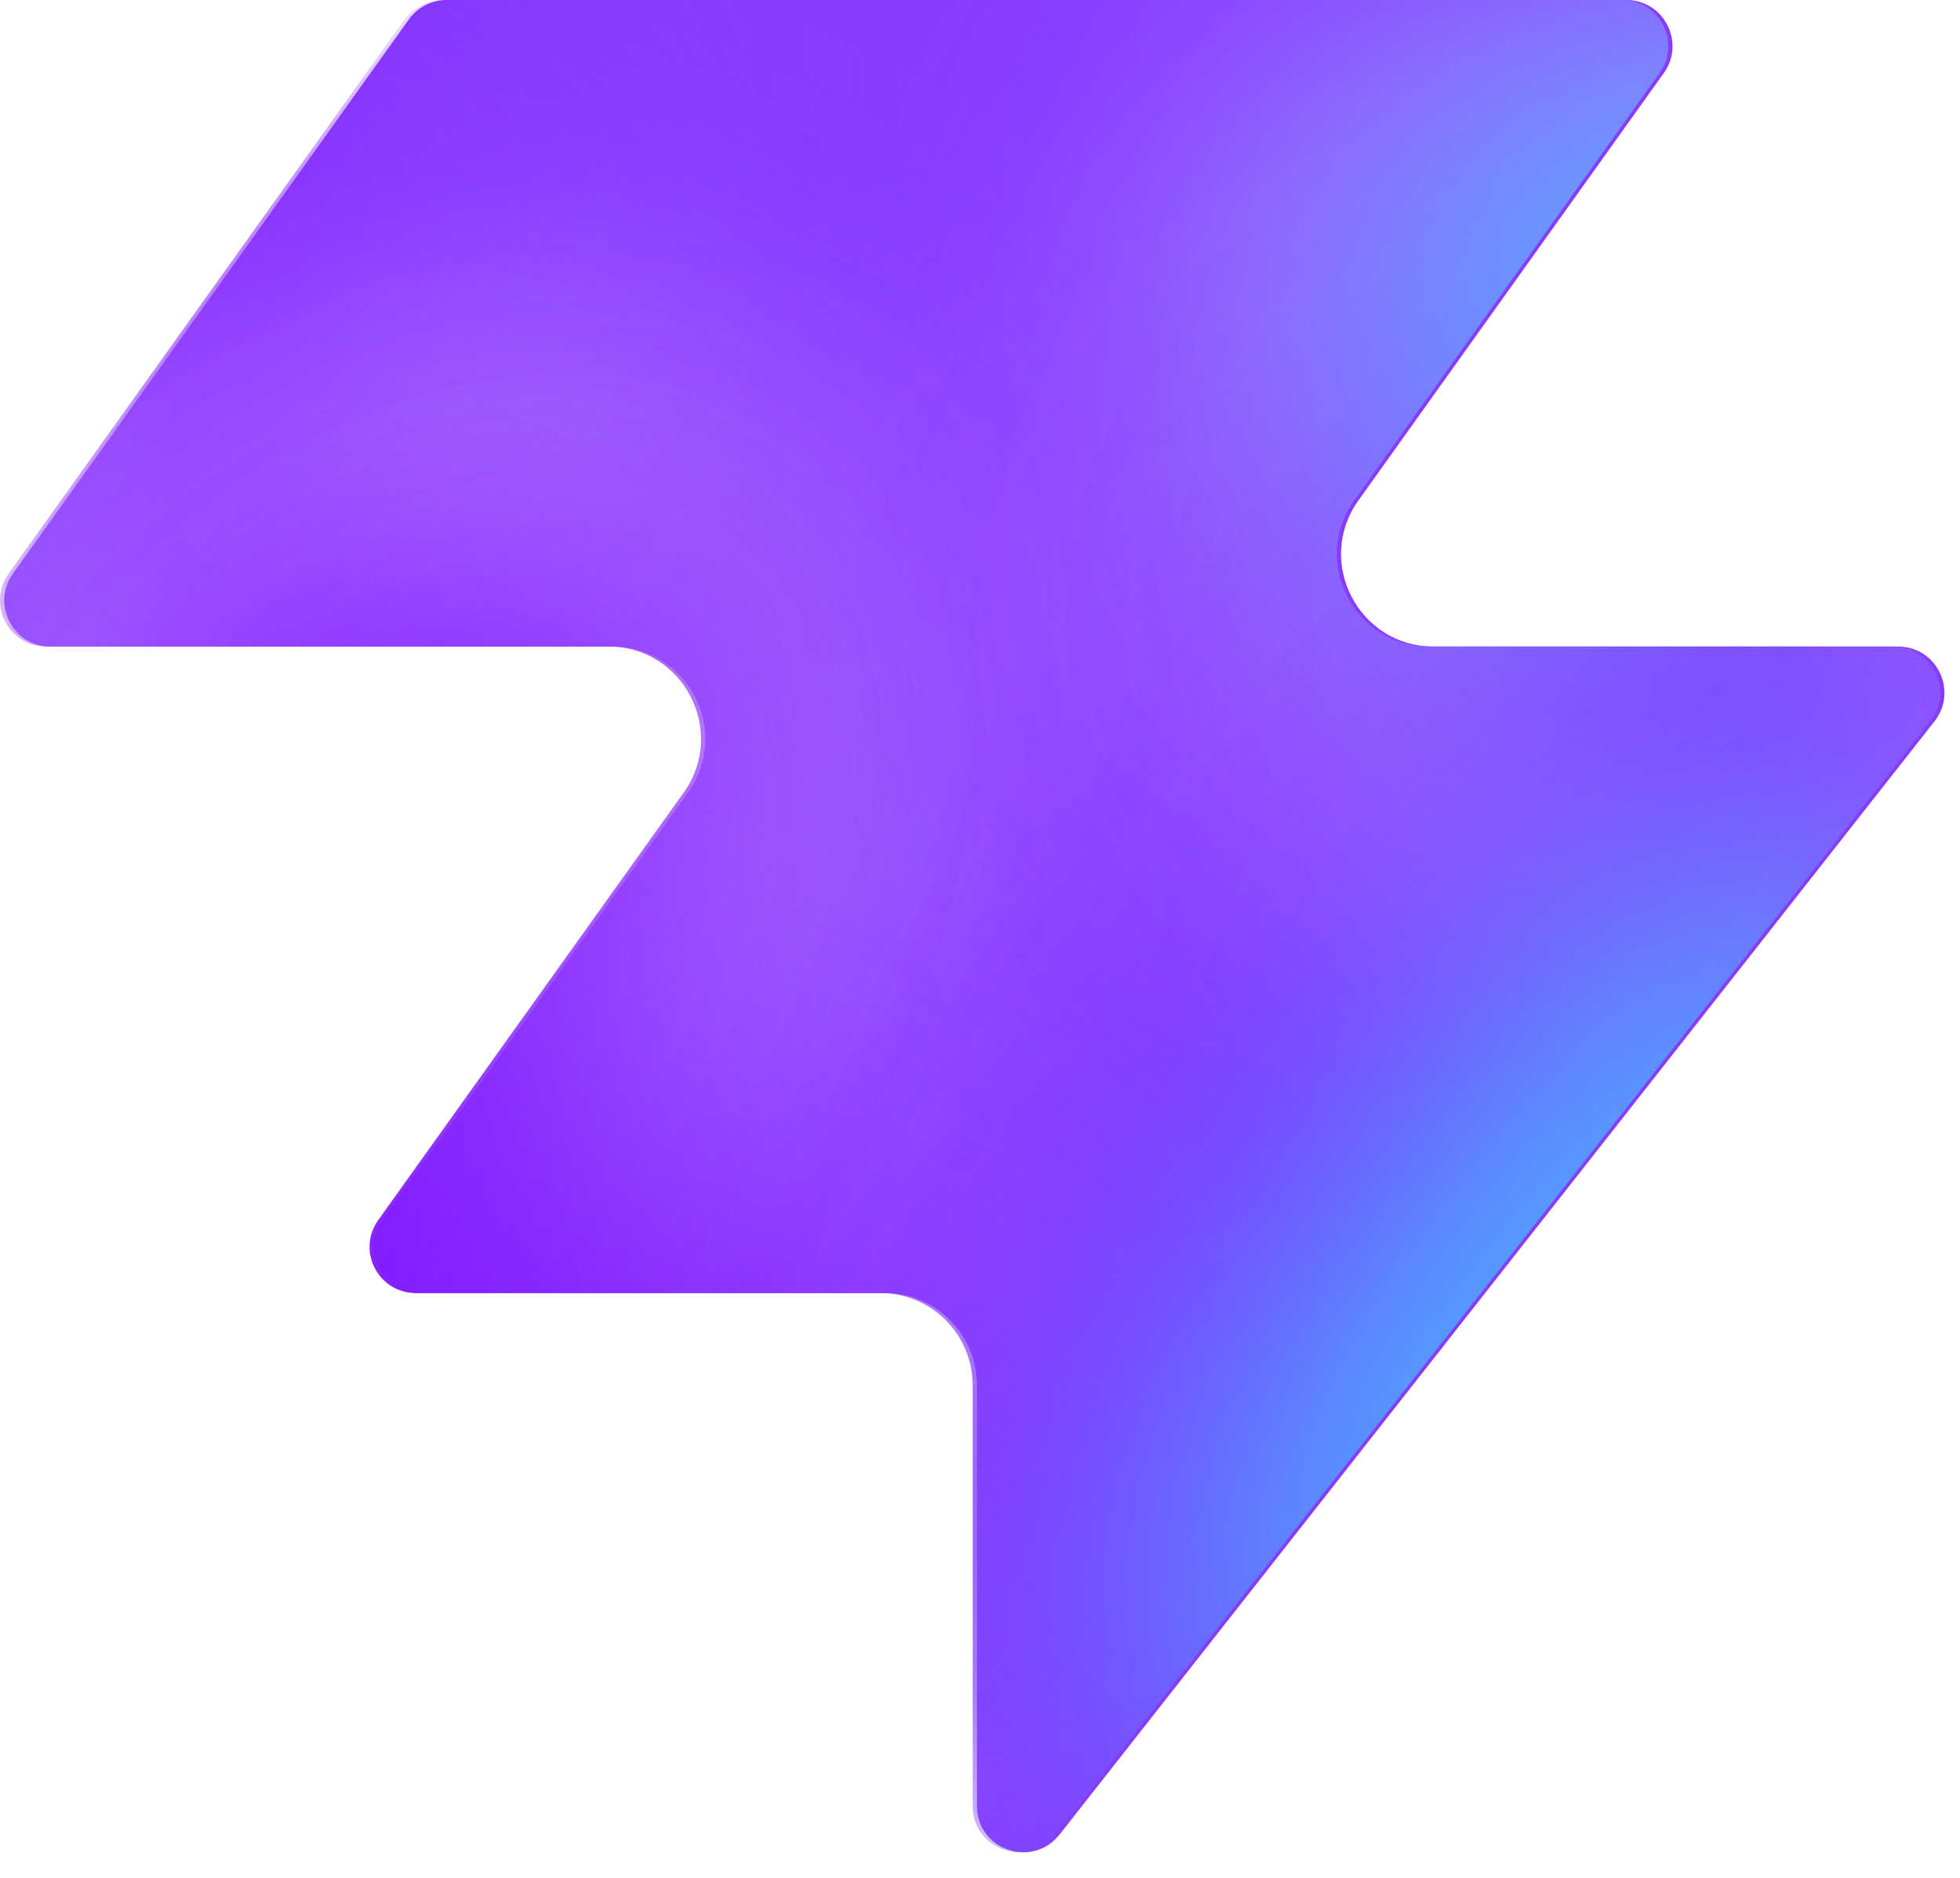
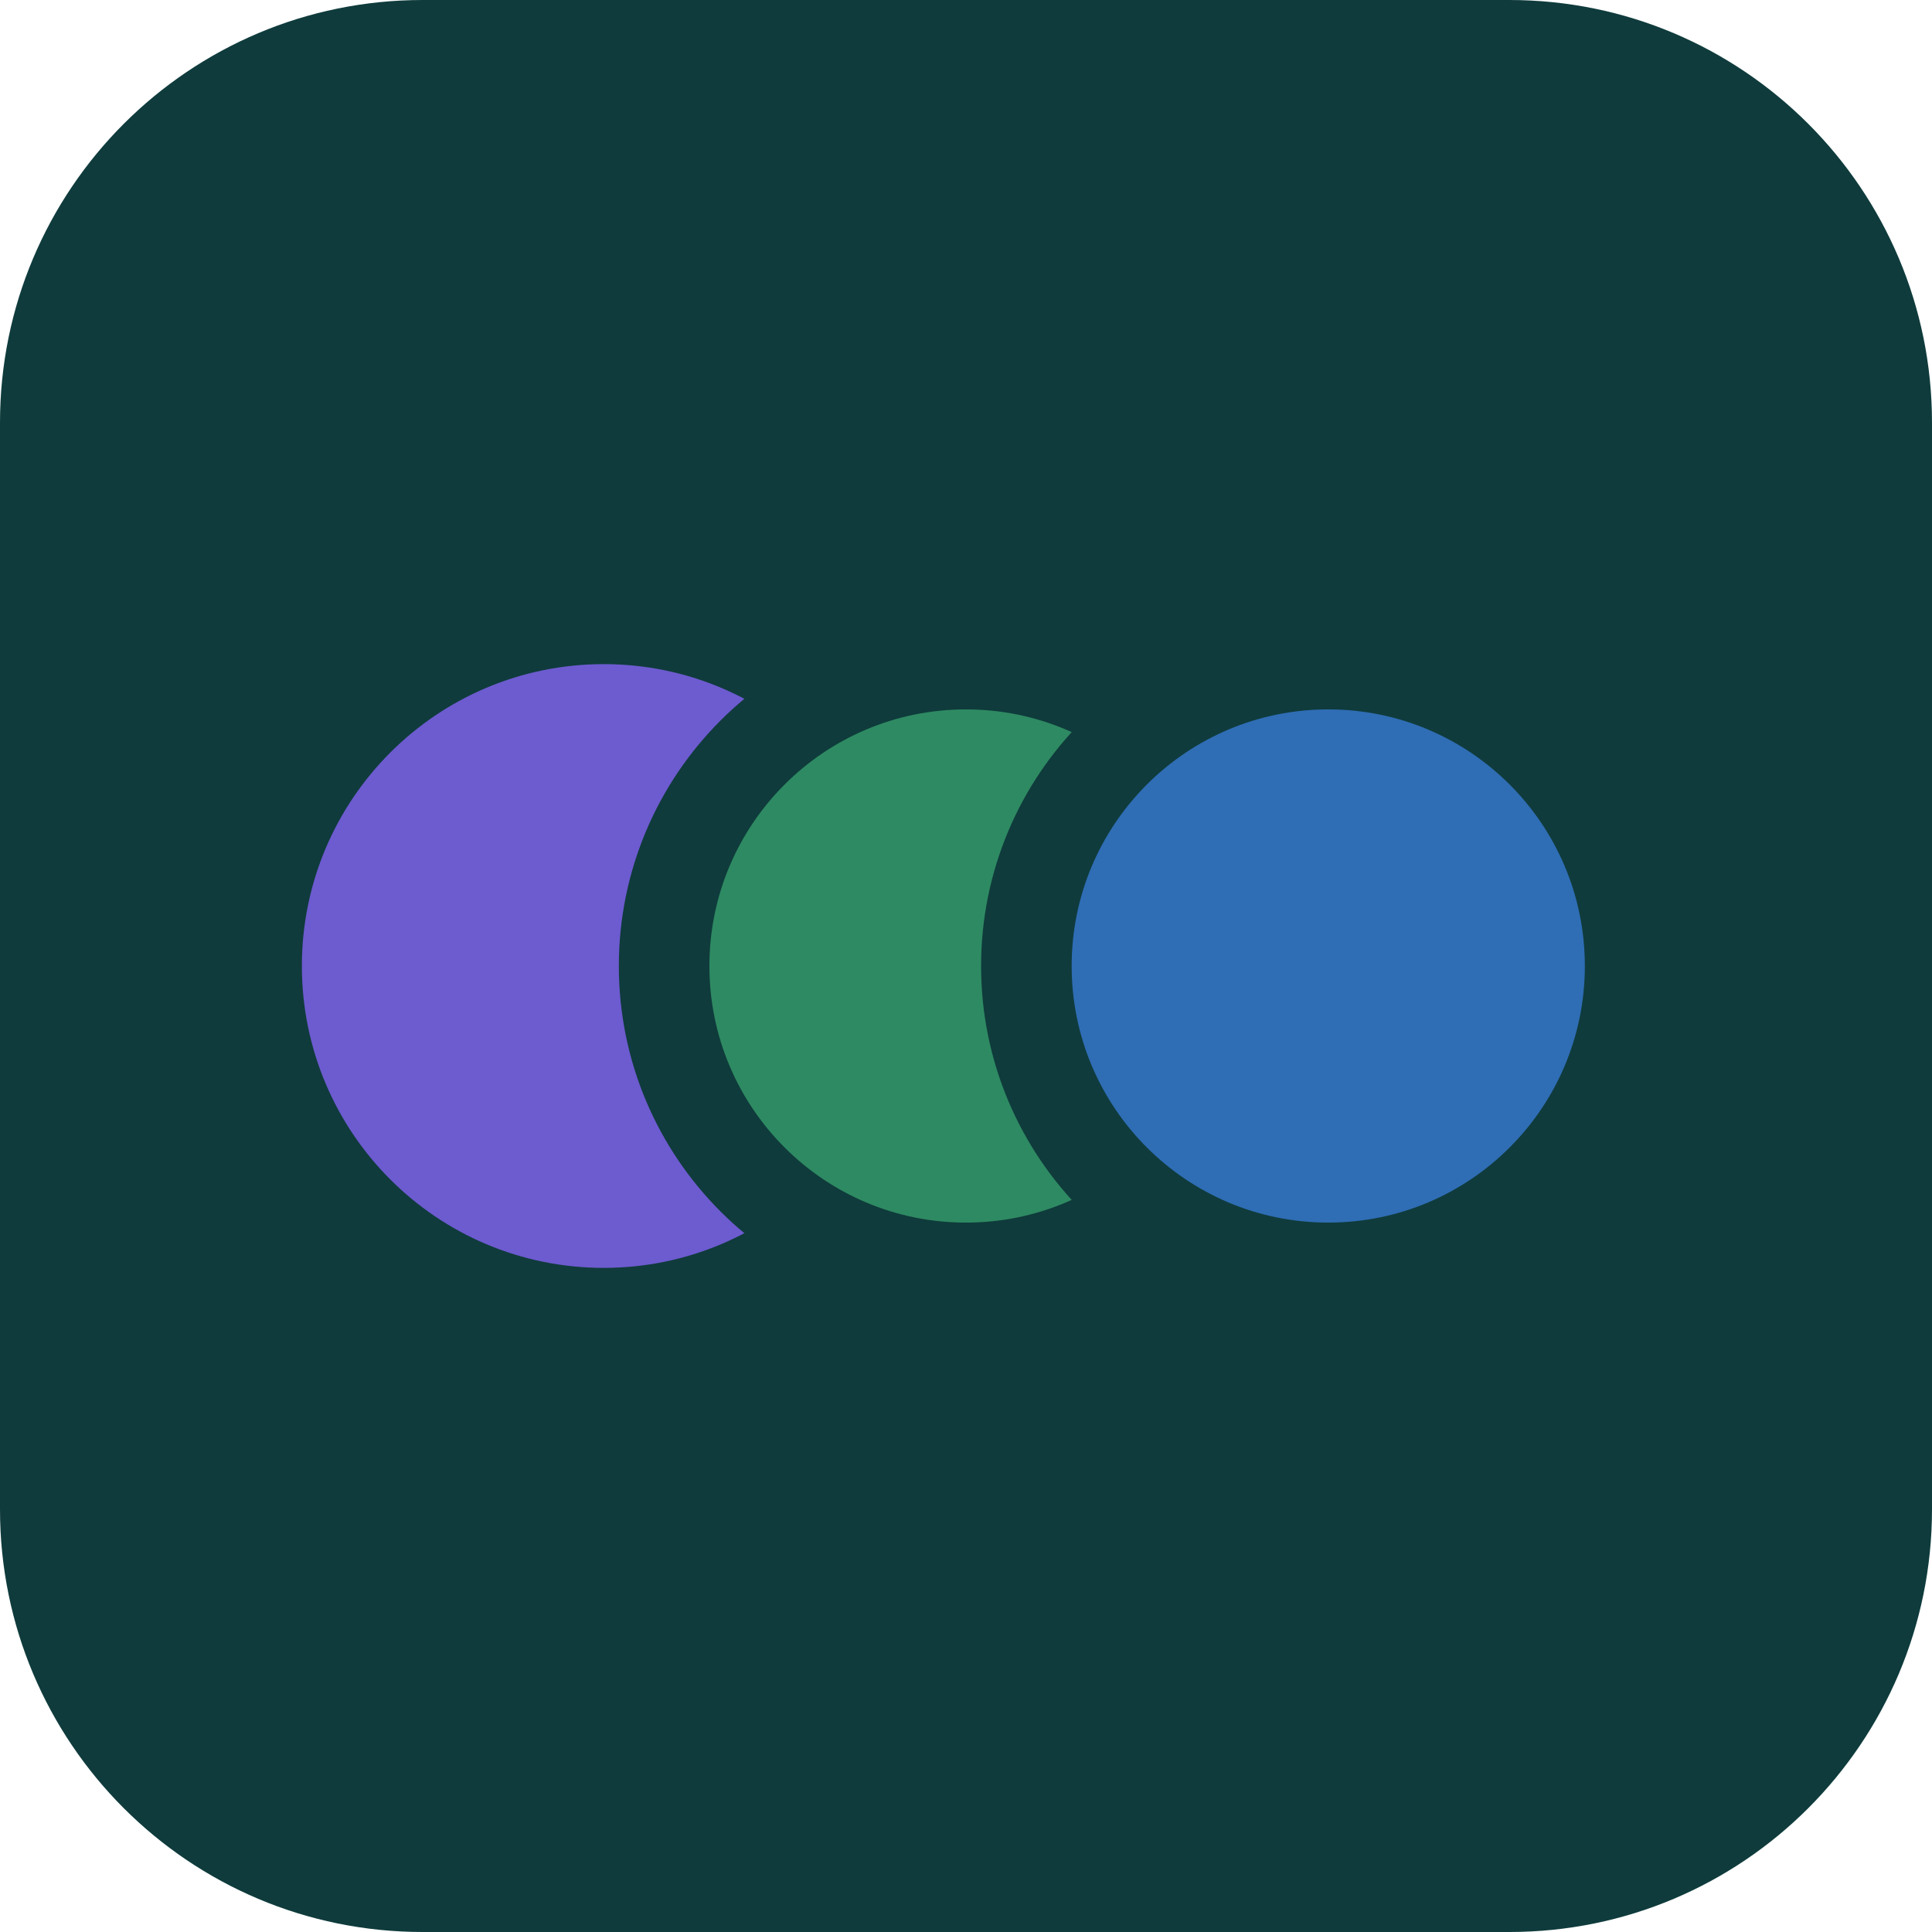
- <svg xmlns="http://www.w3.org/2000/svg" width="48" height="46" fill="none" viewBox="0 0 48 46">
-   <path fill="#863bff" d="M25.946 44.938c-.664.845-2.021.375-2.021-.698V33.937a2.26 2.26 0 0 0-2.262-2.262H10.287c-.92 0-1.456-1.04-.92-1.788l7.48-10.471c1.07-1.497 0-3.578-1.842-3.578H1.237c-.92 0-1.456-1.04-.92-1.788L10.013.474c.214-.297.556-.474.92-.474h28.894c.92 0 1.456 1.04.92 1.788l-7.48 10.471c-1.07 1.498 0 3.579 1.842 3.579h11.377c.943 0 1.473 1.088.89 1.83L25.947 44.94z" style="fill:#863bff;fill:color(display-p3 .525 .23 1);fill-opacity:1" />
-   <mask id="a" width="48" height="46" x="0" y="0" maskUnits="userSpaceOnUse" style="mask-type:alpha">
-     <path fill="#000" d="M25.842 44.938c-.664.844-2.021.375-2.021-.698V33.937a2.26 2.26 0 0 0-2.262-2.262H10.183c-.92 0-1.456-1.04-.92-1.788l7.48-10.471c1.07-1.498 0-3.579-1.842-3.579H1.133c-.92 0-1.456-1.04-.92-1.787L9.91.473c.214-.297.556-.474.92-.474h28.894c.92 0 1.456 1.04.92 1.788l-7.48 10.471c-1.07 1.498 0 3.578 1.842 3.578h11.377c.943 0 1.473 1.088.89 1.832L25.843 44.94z" style="fill:#000;fill-opacity:1" />
-   </mask>
-   <g mask="url(#a)">
-     <g filter="url(#b)">
-       <ellipse cx="5.508" cy="14.704" fill="#ede6ff" rx="5.508" ry="14.704" style="fill:#ede6ff;fill:color(display-p3 .927 .903 1);fill-opacity:1" transform="matrix(.00324 1 1 -.00324 -4.47 31.516)" />
-     </g>
-     <g filter="url(#c)">
-       <ellipse cx="10.399" cy="29.851" fill="#ede6ff" rx="10.399" ry="29.851" style="fill:#ede6ff;fill:color(display-p3 .927 .903 1);fill-opacity:1" transform="matrix(.00324 1 1 -.00324 -39.328 7.883)" />
-     </g>
-     <g filter="url(#d)">
-       <ellipse cx="5.508" cy="30.487" fill="#7e14ff" rx="5.508" ry="30.487" style="fill:#7e14ff;fill:color(display-p3 .492 .077 1);fill-opacity:1" transform="rotate(89.814 -25.913 -14.639)scale(1 -1)" />
-     </g>
-     <g filter="url(#e)">
-       <ellipse cx="5.508" cy="30.599" fill="#7e14ff" rx="5.508" ry="30.599" style="fill:#7e14ff;fill:color(display-p3 .492 .077 1);fill-opacity:1" transform="rotate(89.814 -32.644 -3.334)scale(1 -1)" />
-     </g>
-     <g filter="url(#f)">
-       <ellipse cx="5.508" cy="30.599" fill="#7e14ff" rx="5.508" ry="30.599" style="fill:#7e14ff;fill:color(display-p3 .492 .077 1);fill-opacity:1" transform="matrix(.00324 1 1 -.00324 -34.34 30.47)" />
-     </g>
-     <g filter="url(#g)">
-       <ellipse cx="14.072" cy="22.078" fill="#ede6ff" rx="14.072" ry="22.078" style="fill:#ede6ff;fill:color(display-p3 .927 .903 1);fill-opacity:1" transform="rotate(93.35 24.506 48.493)scale(-1 1)" />
-     </g>
-     <g filter="url(#h)">
-       <ellipse cx="3.47" cy="21.501" fill="#7e14ff" rx="3.47" ry="21.501" style="fill:#7e14ff;fill:color(display-p3 .492 .077 1);fill-opacity:1" transform="rotate(89.009 28.708 47.59)scale(-1 1)" />
-     </g>
-     <g filter="url(#i)">
-       <ellipse cx="3.47" cy="21.501" fill="#7e14ff" rx="3.47" ry="21.501" style="fill:#7e14ff;fill:color(display-p3 .492 .077 1);fill-opacity:1" transform="rotate(89.009 28.708 47.59)scale(-1 1)" />
-     </g>
-     <g filter="url(#j)">
-       <ellipse cx=".387" cy="8.972" fill="#7e14ff" rx="4.407" ry="29.108" style="fill:#7e14ff;fill:color(display-p3 .492 .077 1);fill-opacity:1" transform="rotate(39.51 .387 8.972)" />
-     </g>
-     <g filter="url(#k)">
-       <ellipse cx="47.523" cy="-6.092" fill="#7e14ff" rx="4.407" ry="29.108" style="fill:#7e14ff;fill:color(display-p3 .492 .077 1);fill-opacity:1" transform="rotate(37.892 47.523 -6.092)" />
-     </g>
-     <g filter="url(#l)">
-       <ellipse cx="41.412" cy="6.333" fill="#47bfff" rx="5.971" ry="9.665" style="fill:#47bfff;fill:color(display-p3 .28 .748 1);fill-opacity:1" transform="rotate(37.892 41.412 6.333)" />
-     </g>
-     <g filter="url(#m)">
-       <ellipse cx="-1.879" cy="38.332" fill="#7e14ff" rx="4.407" ry="29.108" style="fill:#7e14ff;fill:color(display-p3 .492 .077 1);fill-opacity:1" transform="rotate(37.892 -1.88 38.332)" />
-     </g>
-     <g filter="url(#n)">
-       <ellipse cx="-1.879" cy="38.332" fill="#7e14ff" rx="4.407" ry="29.108" style="fill:#7e14ff;fill:color(display-p3 .492 .077 1);fill-opacity:1" transform="rotate(37.892 -1.88 38.332)" />
-     </g>
-     <g filter="url(#o)">
-       <ellipse cx="35.651" cy="29.907" fill="#7e14ff" rx="4.407" ry="29.108" style="fill:#7e14ff;fill:color(display-p3 .492 .077 1);fill-opacity:1" transform="rotate(37.892 35.651 29.907)" />
-     </g>
-     <g filter="url(#p)">
-       <ellipse cx="38.418" cy="32.4" fill="#47bfff" rx="5.971" ry="15.297" style="fill:#47bfff;fill:color(display-p3 .28 .748 1);fill-opacity:1" transform="rotate(37.892 38.418 32.4)" />
-     </g>
-   </g>
-   <defs>
-     <filter id="b" width="60.045" height="41.654" x="-19.77" y="16.149" color-interpolation-filters="sRGB" filterUnits="userSpaceOnUse">
-       <feFlood flood-opacity="0" result="BackgroundImageFix" />
-       <feBlend in="SourceGraphic" in2="BackgroundImageFix" result="shape" />
-       <feGaussianBlur result="effect1_foregroundBlur_2002_17158" stdDeviation="7.659" />
-     </filter>
-     <filter id="c" width="90.34" height="51.437" x="-54.613" y="-7.533" color-interpolation-filters="sRGB" filterUnits="userSpaceOnUse">
-       <feFlood flood-opacity="0" result="BackgroundImageFix" />
-       <feBlend in="SourceGraphic" in2="BackgroundImageFix" result="shape" />
-       <feGaussianBlur result="effect1_foregroundBlur_2002_17158" stdDeviation="7.659" />
-     </filter>
-     <filter id="d" width="79.355" height="29.4" x="-49.64" y="2.03" color-interpolation-filters="sRGB" filterUnits="userSpaceOnUse">
-       <feFlood flood-opacity="0" result="BackgroundImageFix" />
-       <feBlend in="SourceGraphic" in2="BackgroundImageFix" result="shape" />
-       <feGaussianBlur result="effect1_foregroundBlur_2002_17158" stdDeviation="4.596" />
-     </filter>
-     <filter id="e" width="79.579" height="29.4" x="-45.045" y="20.029" color-interpolation-filters="sRGB" filterUnits="userSpaceOnUse">
-       <feFlood flood-opacity="0" result="BackgroundImageFix" />
-       <feBlend in="SourceGraphic" in2="BackgroundImageFix" result="shape" />
-       <feGaussianBlur result="effect1_foregroundBlur_2002_17158" stdDeviation="4.596" />
-     </filter>
-     <filter id="f" width="79.579" height="29.4" x="-43.513" y="21.178" color-interpolation-filters="sRGB" filterUnits="userSpaceOnUse">
-       <feFlood flood-opacity="0" result="BackgroundImageFix" />
-       <feBlend in="SourceGraphic" in2="BackgroundImageFix" result="shape" />
-       <feGaussianBlur result="effect1_foregroundBlur_2002_17158" stdDeviation="4.596" />
-     </filter>
-     <filter id="g" width="74.749" height="58.852" x="15.756" y="-17.901" color-interpolation-filters="sRGB" filterUnits="userSpaceOnUse">
-       <feFlood flood-opacity="0" result="BackgroundImageFix" />
-       <feBlend in="SourceGraphic" in2="BackgroundImageFix" result="shape" />
-       <feGaussianBlur result="effect1_foregroundBlur_2002_17158" stdDeviation="7.659" />
-     </filter>
-     <filter id="h" width="61.377" height="25.362" x="23.548" y="2.284" color-interpolation-filters="sRGB" filterUnits="userSpaceOnUse">
-       <feFlood flood-opacity="0" result="BackgroundImageFix" />
-       <feBlend in="SourceGraphic" in2="BackgroundImageFix" result="shape" />
-       <feGaussianBlur result="effect1_foregroundBlur_2002_17158" stdDeviation="4.596" />
-     </filter>
-     <filter id="i" width="61.377" height="25.362" x="23.548" y="2.284" color-interpolation-filters="sRGB" filterUnits="userSpaceOnUse">
-       <feFlood flood-opacity="0" result="BackgroundImageFix" />
-       <feBlend in="SourceGraphic" in2="BackgroundImageFix" result="shape" />
-       <feGaussianBlur result="effect1_foregroundBlur_2002_17158" stdDeviation="4.596" />
-     </filter>
-     <filter id="j" width="56.045" height="63.649" x="-27.636" y="-22.853" color-interpolation-filters="sRGB" filterUnits="userSpaceOnUse">
-       <feFlood flood-opacity="0" result="BackgroundImageFix" />
-       <feBlend in="SourceGraphic" in2="BackgroundImageFix" result="shape" />
-       <feGaussianBlur result="effect1_foregroundBlur_2002_17158" stdDeviation="4.596" />
-     </filter>
-     <filter id="k" width="54.814" height="64.646" x="20.116" y="-38.415" color-interpolation-filters="sRGB" filterUnits="userSpaceOnUse">
-       <feFlood flood-opacity="0" result="BackgroundImageFix" />
-       <feBlend in="SourceGraphic" in2="BackgroundImageFix" result="shape" />
-       <feGaussianBlur result="effect1_foregroundBlur_2002_17158" stdDeviation="4.596" />
-     </filter>
-     <filter id="l" width="33.541" height="35.313" x="24.641" y="-11.323" color-interpolation-filters="sRGB" filterUnits="userSpaceOnUse">
-       <feFlood flood-opacity="0" result="BackgroundImageFix" />
-       <feBlend in="SourceGraphic" in2="BackgroundImageFix" result="shape" />
-       <feGaussianBlur result="effect1_foregroundBlur_2002_17158" stdDeviation="4.596" />
-     </filter>
-     <filter id="m" width="54.814" height="64.646" x="-29.286" y="6.009" color-interpolation-filters="sRGB" filterUnits="userSpaceOnUse">
-       <feFlood flood-opacity="0" result="BackgroundImageFix" />
-       <feBlend in="SourceGraphic" in2="BackgroundImageFix" result="shape" />
-       <feGaussianBlur result="effect1_foregroundBlur_2002_17158" stdDeviation="4.596" />
-     </filter>
-     <filter id="n" width="54.814" height="64.646" x="-29.286" y="6.009" color-interpolation-filters="sRGB" filterUnits="userSpaceOnUse">
-       <feFlood flood-opacity="0" result="BackgroundImageFix" />
-       <feBlend in="SourceGraphic" in2="BackgroundImageFix" result="shape" />
-       <feGaussianBlur result="effect1_foregroundBlur_2002_17158" stdDeviation="4.596" />
-     </filter>
-     <filter id="o" width="54.814" height="64.646" x="8.244" y="-2.416" color-interpolation-filters="sRGB" filterUnits="userSpaceOnUse">
-       <feFlood flood-opacity="0" result="BackgroundImageFix" />
-       <feBlend in="SourceGraphic" in2="BackgroundImageFix" result="shape" />
-       <feGaussianBlur result="effect1_foregroundBlur_2002_17158" stdDeviation="4.596" />
-     </filter>
-     <filter id="p" width="39.409" height="43.623" x="18.713" y="10.588" color-interpolation-filters="sRGB" filterUnits="userSpaceOnUse">
-       <feFlood flood-opacity="0" result="BackgroundImageFix" />
-       <feBlend in="SourceGraphic" in2="BackgroundImageFix" result="shape" />
-       <feGaussianBlur result="effect1_foregroundBlur_2002_17158" stdDeviation="4.596" />
-     </filter>
-   </defs>
+ <svg xmlns="http://www.w3.org/2000/svg" viewBox="0 0 32 32">
+   <rect width="32" height="32" rx="7" fill="#0f3b3c" />
+   <circle cx="10" cy="16" r="5" fill="#6d5bd0" />
+   <circle cx="16" cy="16" r="5" fill="#2e8a62" stroke="#0f3b3c" stroke-width="1.5" />
+   <circle cx="22" cy="16" r="5" fill="#2f6db5" stroke="#0f3b3c" stroke-width="1.5" />
</svg>
